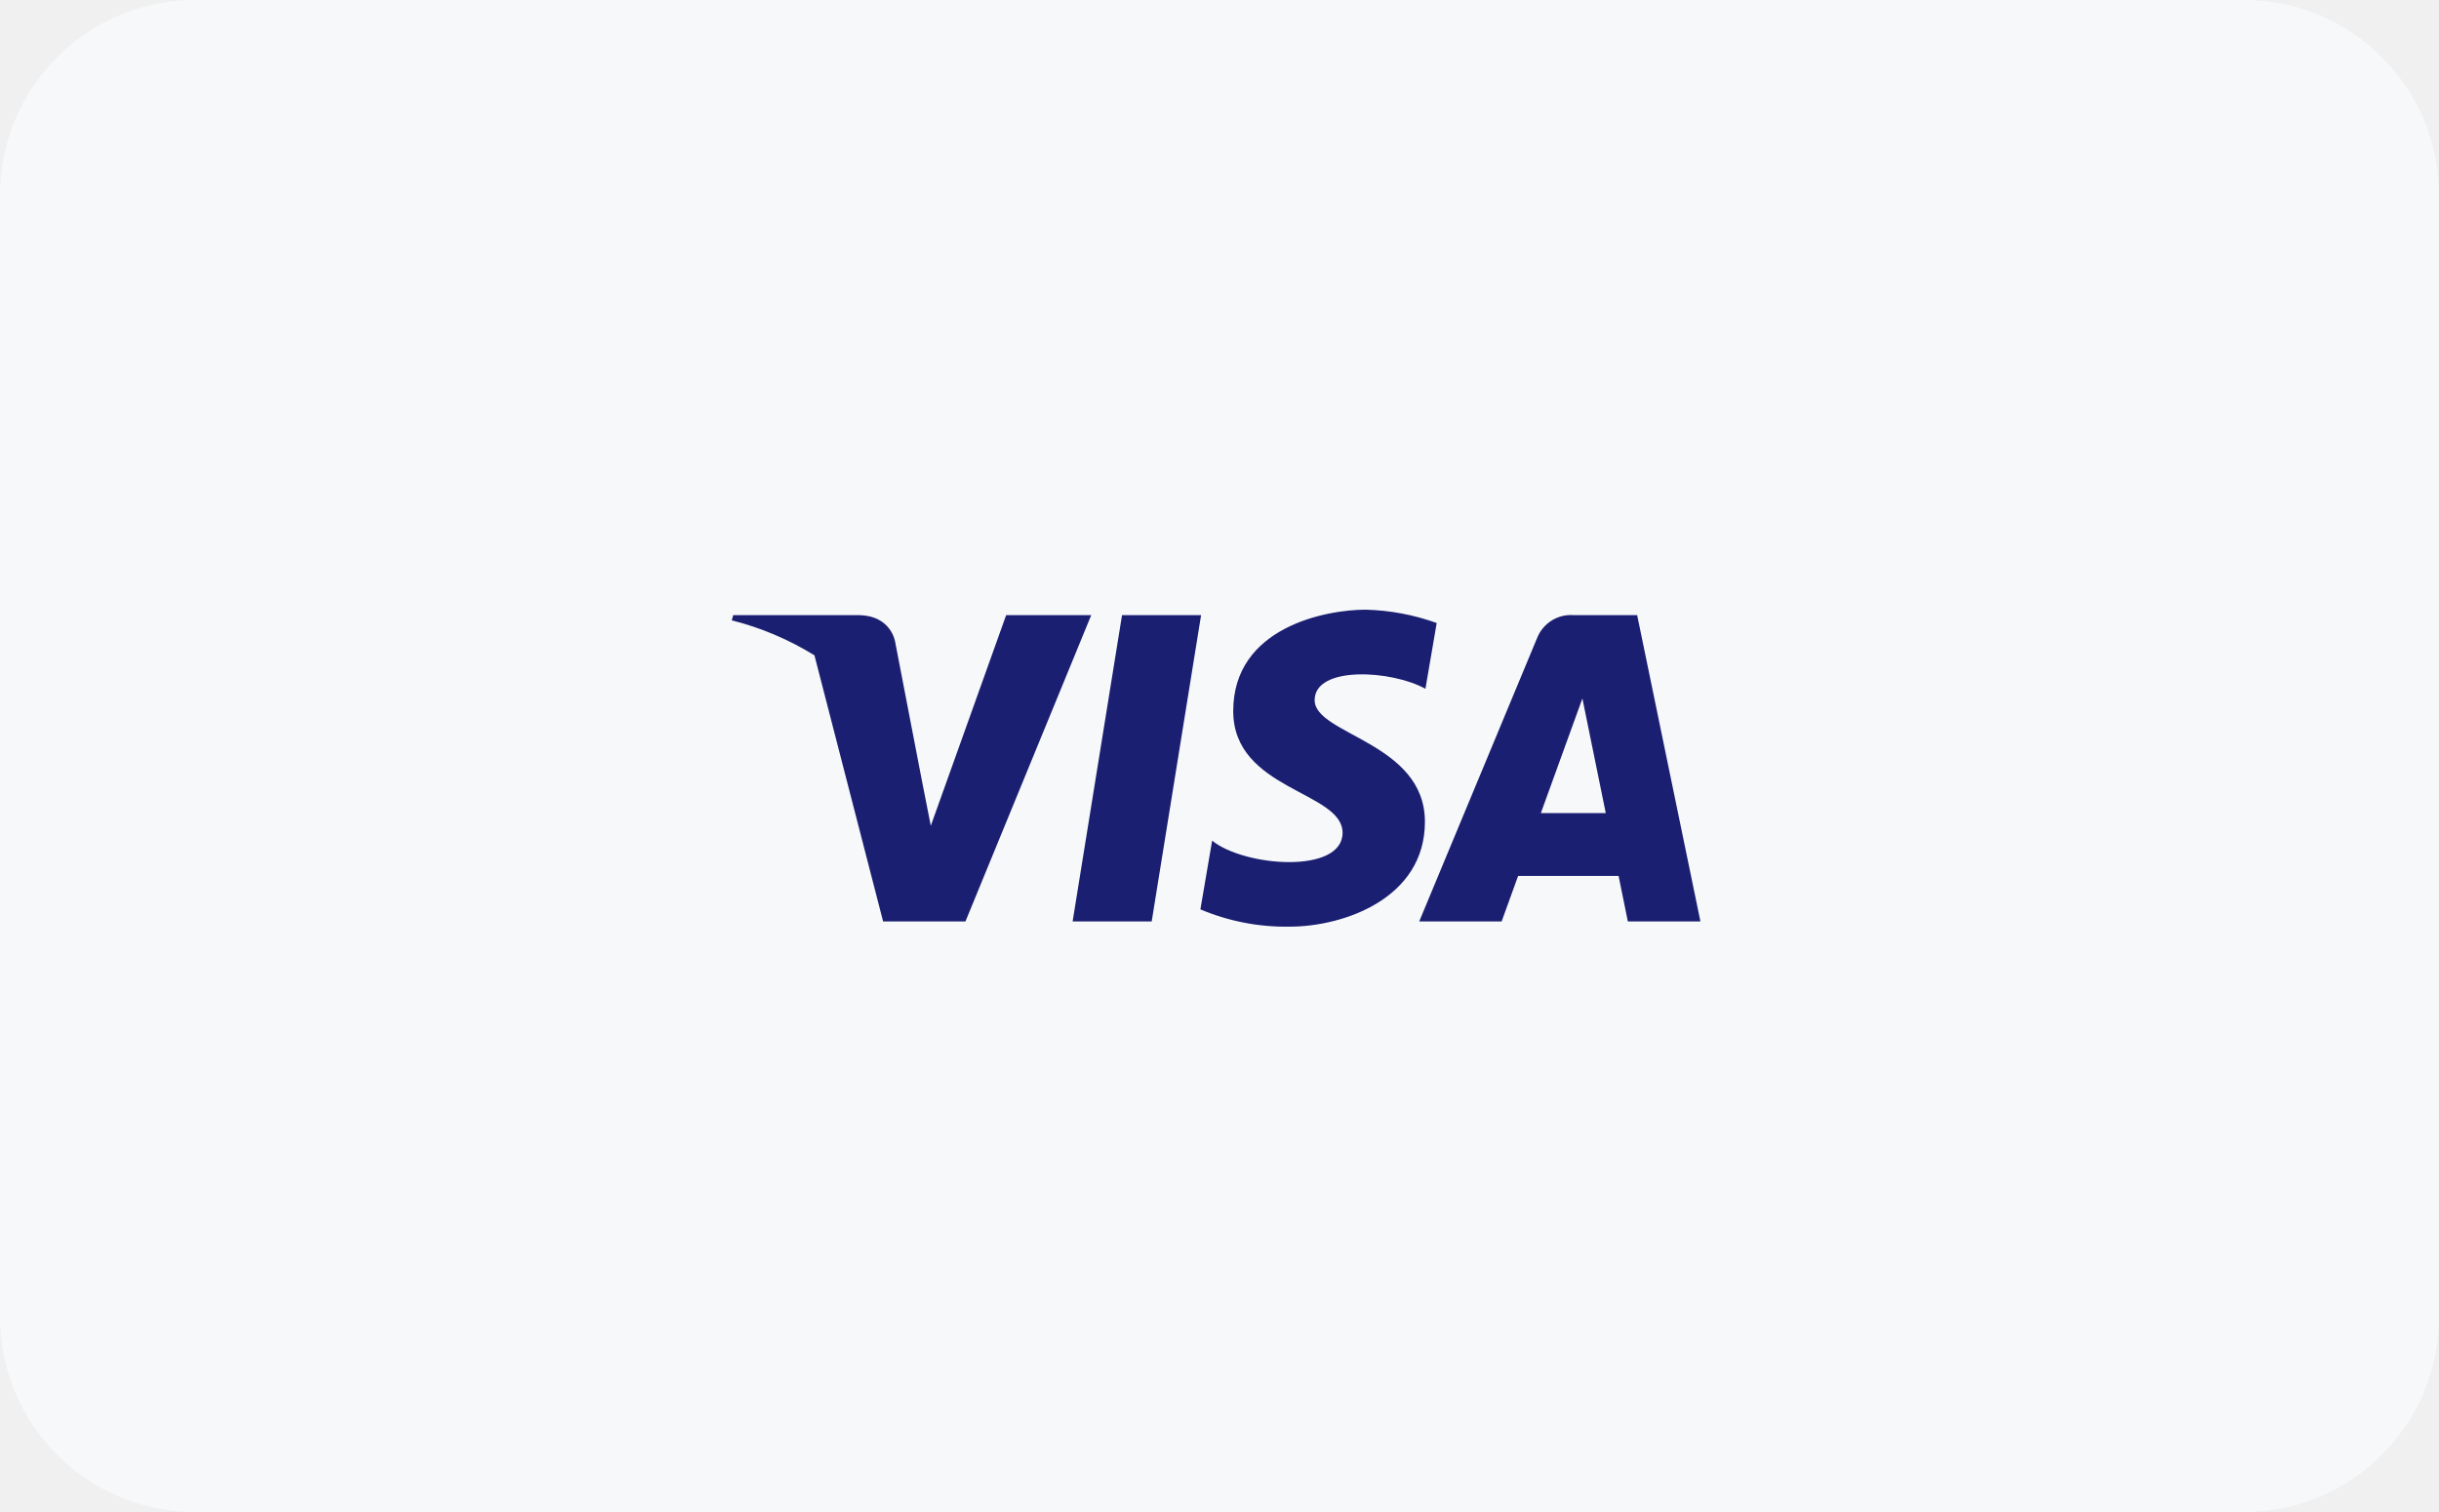
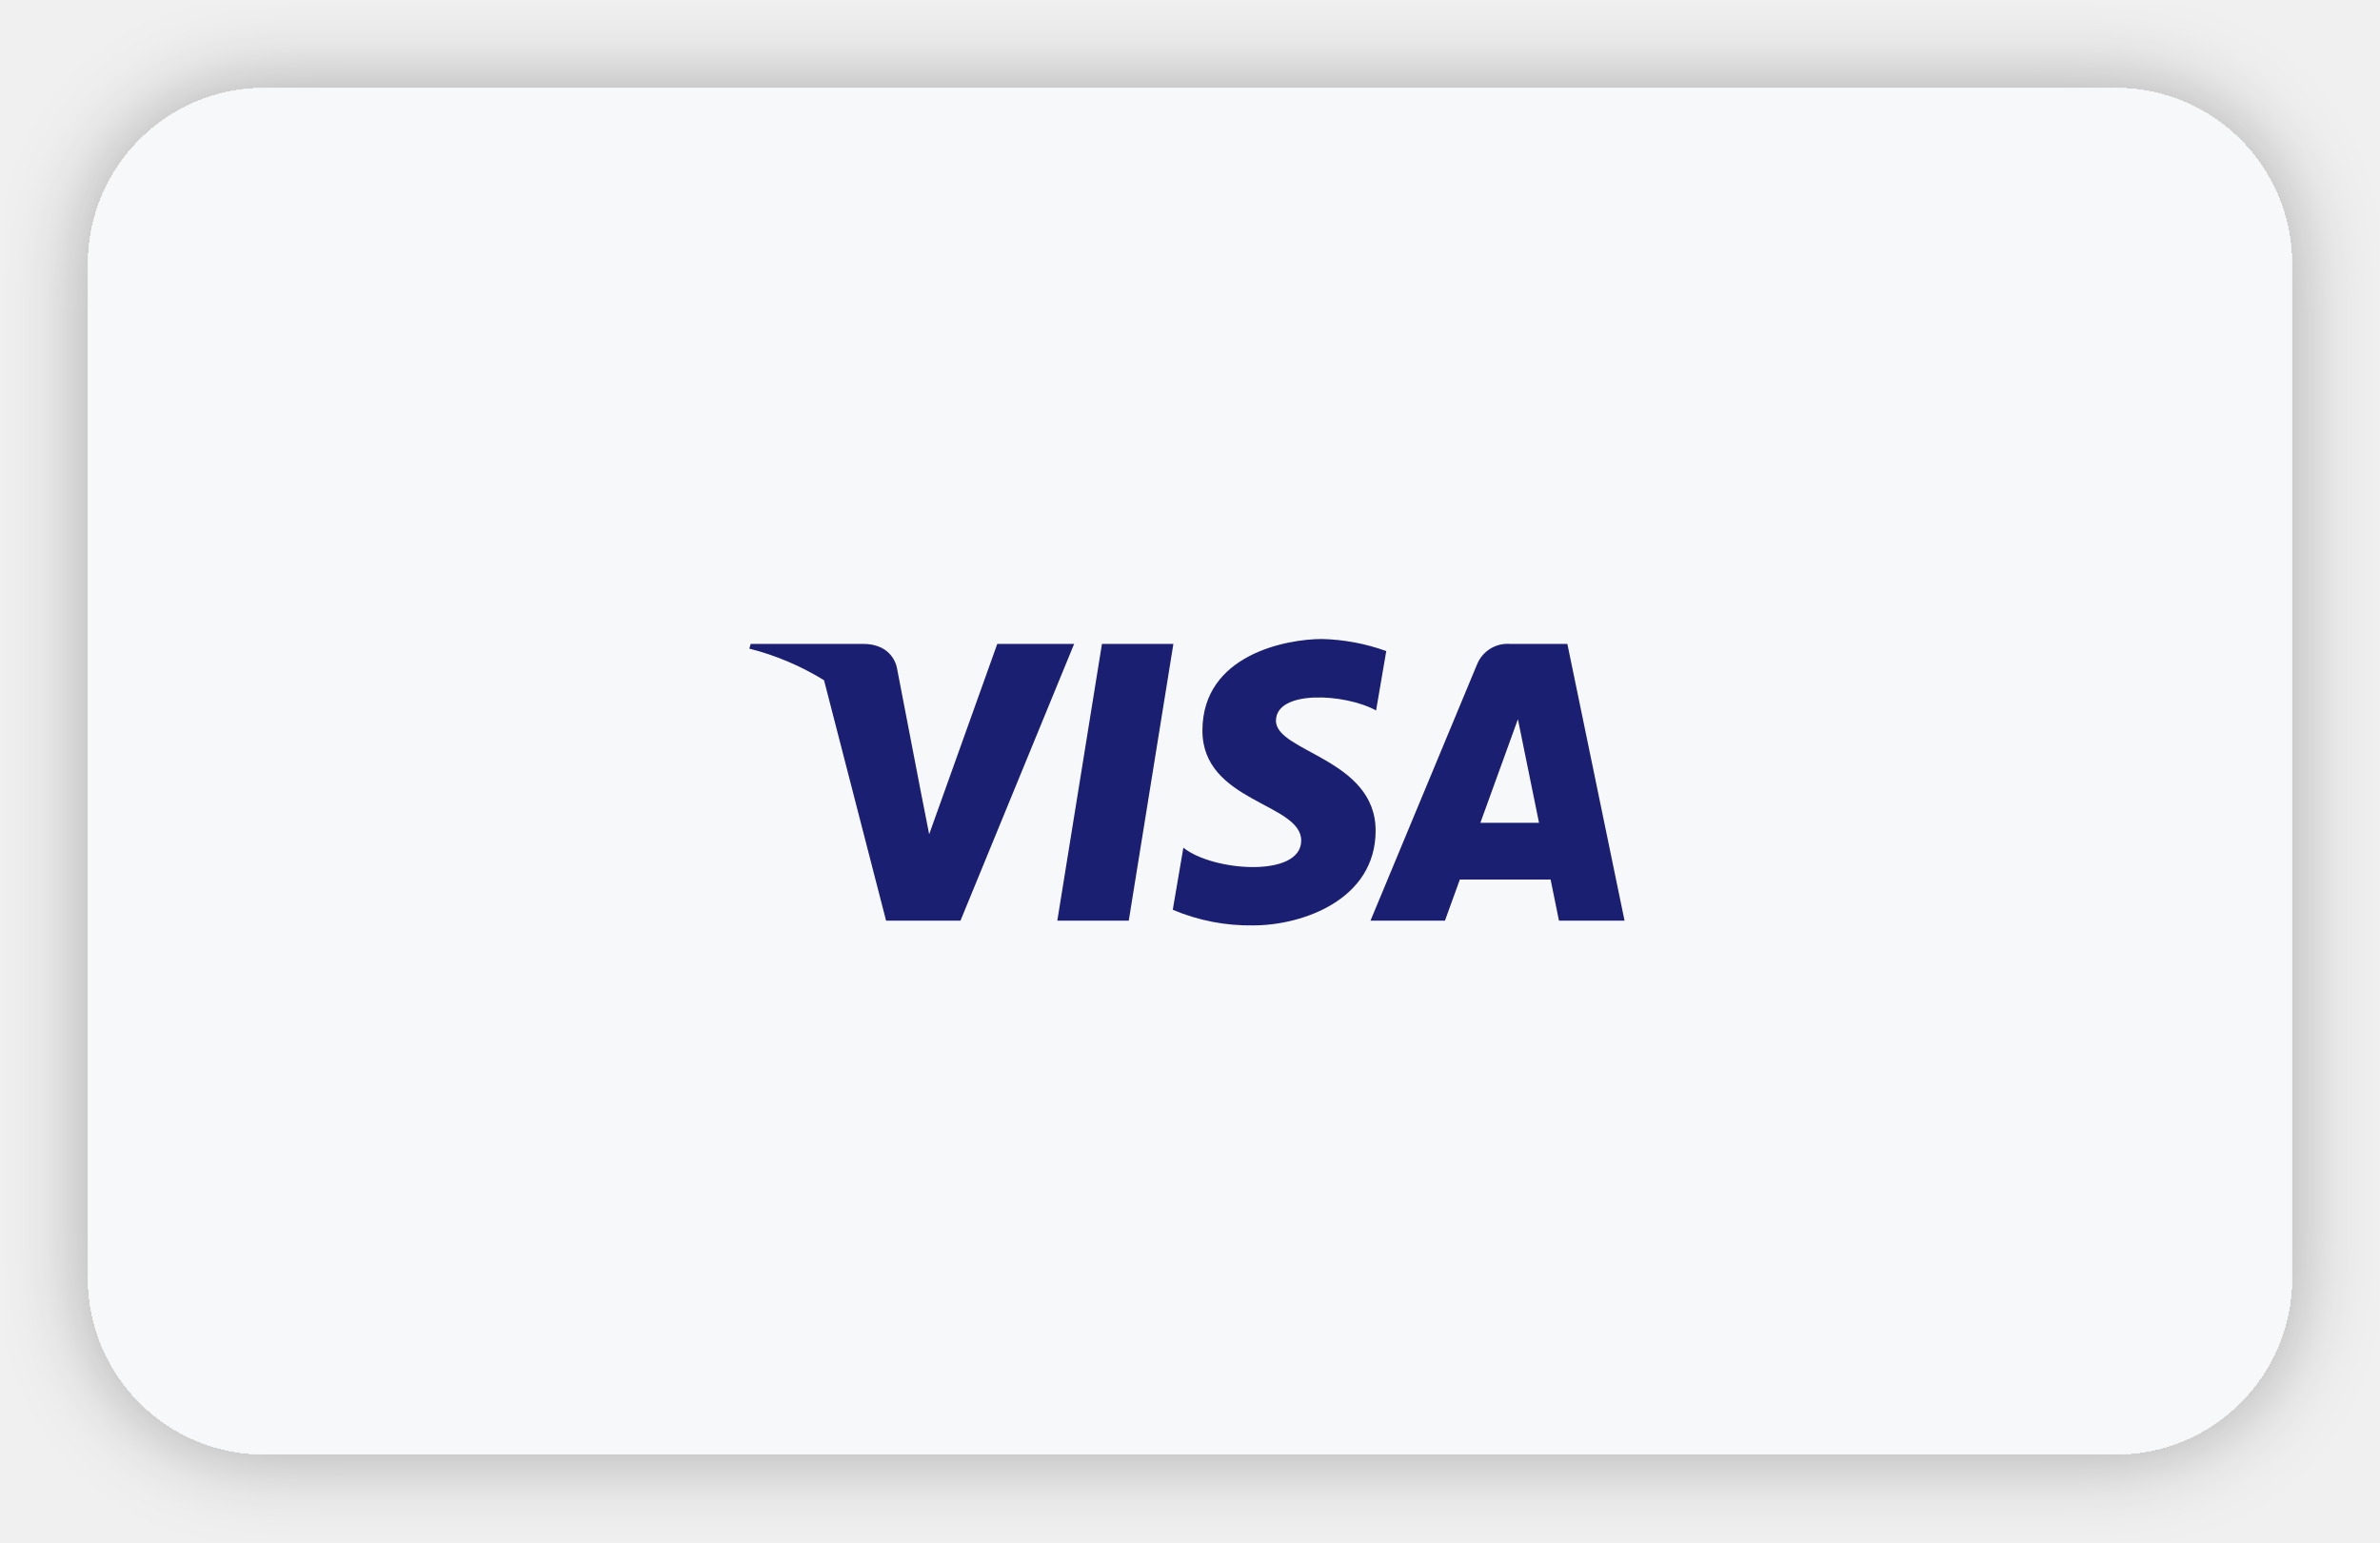
- <svg xmlns="http://www.w3.org/2000/svg" width="100" height="62" viewBox="0 0 100 62" fill="none">
-   <path d="M0 8C0 3.582 3.582 0 8 0H92C96.418 0 100 3.582 100 8V54C100 58.418 96.418 62 92 62H8C3.582 62 0 58.418 0 54V8Z" fill="#F7F8FA" />
-   <path d="M47.22 37.783H43.978L46.004 25.224H49.245L47.22 37.783ZM41.253 25.224L38.163 33.862L37.797 32.002L36.708 26.355C36.708 26.355 36.575 25.224 35.17 25.224H30.063L30.003 25.437C31.199 25.738 32.342 26.223 33.393 26.872L36.208 37.783H39.584L44.741 25.224H41.253ZM66.742 37.783H69.718L67.124 25.224H64.519C64.203 25.199 63.888 25.276 63.619 25.445C63.35 25.613 63.141 25.863 63.023 26.16L58.189 37.783H61.568L62.243 35.918H66.363L66.742 37.783ZM63.176 33.34L64.879 28.641L65.837 33.34H63.176ZM58.443 28.244L58.905 25.547C57.969 25.209 56.985 25.025 55.99 25C54.382 25 50.563 25.709 50.563 29.157C50.563 32.402 55.046 32.442 55.046 34.146C55.046 35.851 51.025 35.545 49.698 34.471L49.217 37.289C50.374 37.778 51.62 38.019 52.874 37.998C55.086 37.998 58.422 36.843 58.422 33.698C58.422 30.436 53.901 30.131 53.901 28.711C53.901 27.291 57.056 27.473 58.443 28.244Z" fill="#1A1F71" />
+ <svg xmlns="http://www.w3.org/2000/svg" width="108" height="70" viewBox="0 0 108 70" fill="none">
+   <g filter="url(#filter0_d_859_22277)">
+     <rect x="4" y="4" width="100" height="62" rx="8" fill="#F7F8FA" />
+   </g>
+   <g clip-path="url(#clip0_859_22277)">
+     <path d="M51.221 41.783H47.979L50.005 29.224H53.246L51.221 41.783ZM45.254 29.224L42.164 37.862L41.798 36.002L40.709 30.355C40.709 30.355 40.575 29.224 39.171 29.224H34.064L34.004 29.437C35.2 29.739 36.343 30.223 37.394 30.872L40.209 41.784H43.584L48.742 29.224H45.254ZM70.743 41.783H73.719L71.124 29.224H68.519C68.204 29.199 67.889 29.277 67.62 29.445C67.351 29.613 67.142 29.864 67.023 30.16L62.19 41.784H65.569L66.244 39.918H70.364L70.743 41.783ZM67.177 37.341L68.88 32.641L69.838 37.341H67.177ZM62.444 32.245L62.906 29.548C61.97 29.21 60.986 29.025 59.992 29C58.383 29 54.564 29.709 54.564 33.158C54.564 36.402 59.047 36.443 59.047 38.147C59.047 39.851 55.026 39.546 53.699 38.471L53.218 41.289C54.375 41.778 55.621 42.02 56.875 41.998C59.087 41.998 62.423 40.843 62.423 37.698C62.423 34.436 57.901 34.131 57.901 32.711C57.901 31.291 61.058 31.474 62.445 32.245H62.444Z" fill="#1A1F71" />
+   </g>
+   <defs>
+     <filter id="filter0_d_859_22277" x="0.171" y="0.171" width="107.657" height="69.657" filterUnits="userSpaceOnUse" color-interpolation-filters="sRGB">
+       <feFlood flood-opacity="0" result="BackgroundImageFix" />
+       <feColorMatrix in="SourceAlpha" type="matrix" values="0 0 0 0 0 0 0 0 0 0 0 0 0 0 0 0 0 0 127 0" result="hardAlpha" />
+       <feOffset />
+       <feGaussianBlur stdDeviation="1.914" />
+       <feComposite in2="hardAlpha" operator="out" />
+       <feColorMatrix type="matrix" values="0 0 0 0 0 0 0 0 0 0 0 0 0 0 0 0 0 0 0.3 0" />
+       <feBlend mode="normal" in2="BackgroundImageFix" result="effect1_dropShadow_859_22277" />
+       <feBlend mode="normal" in="SourceGraphic" in2="effect1_dropShadow_859_22277" result="shape" />
+     </filter>
+     <clipPath id="clip0_859_22277">
+       <rect width="39.715" height="13" fill="white" transform="translate(34 29)" />
+     </clipPath>
+   </defs>
</svg>
